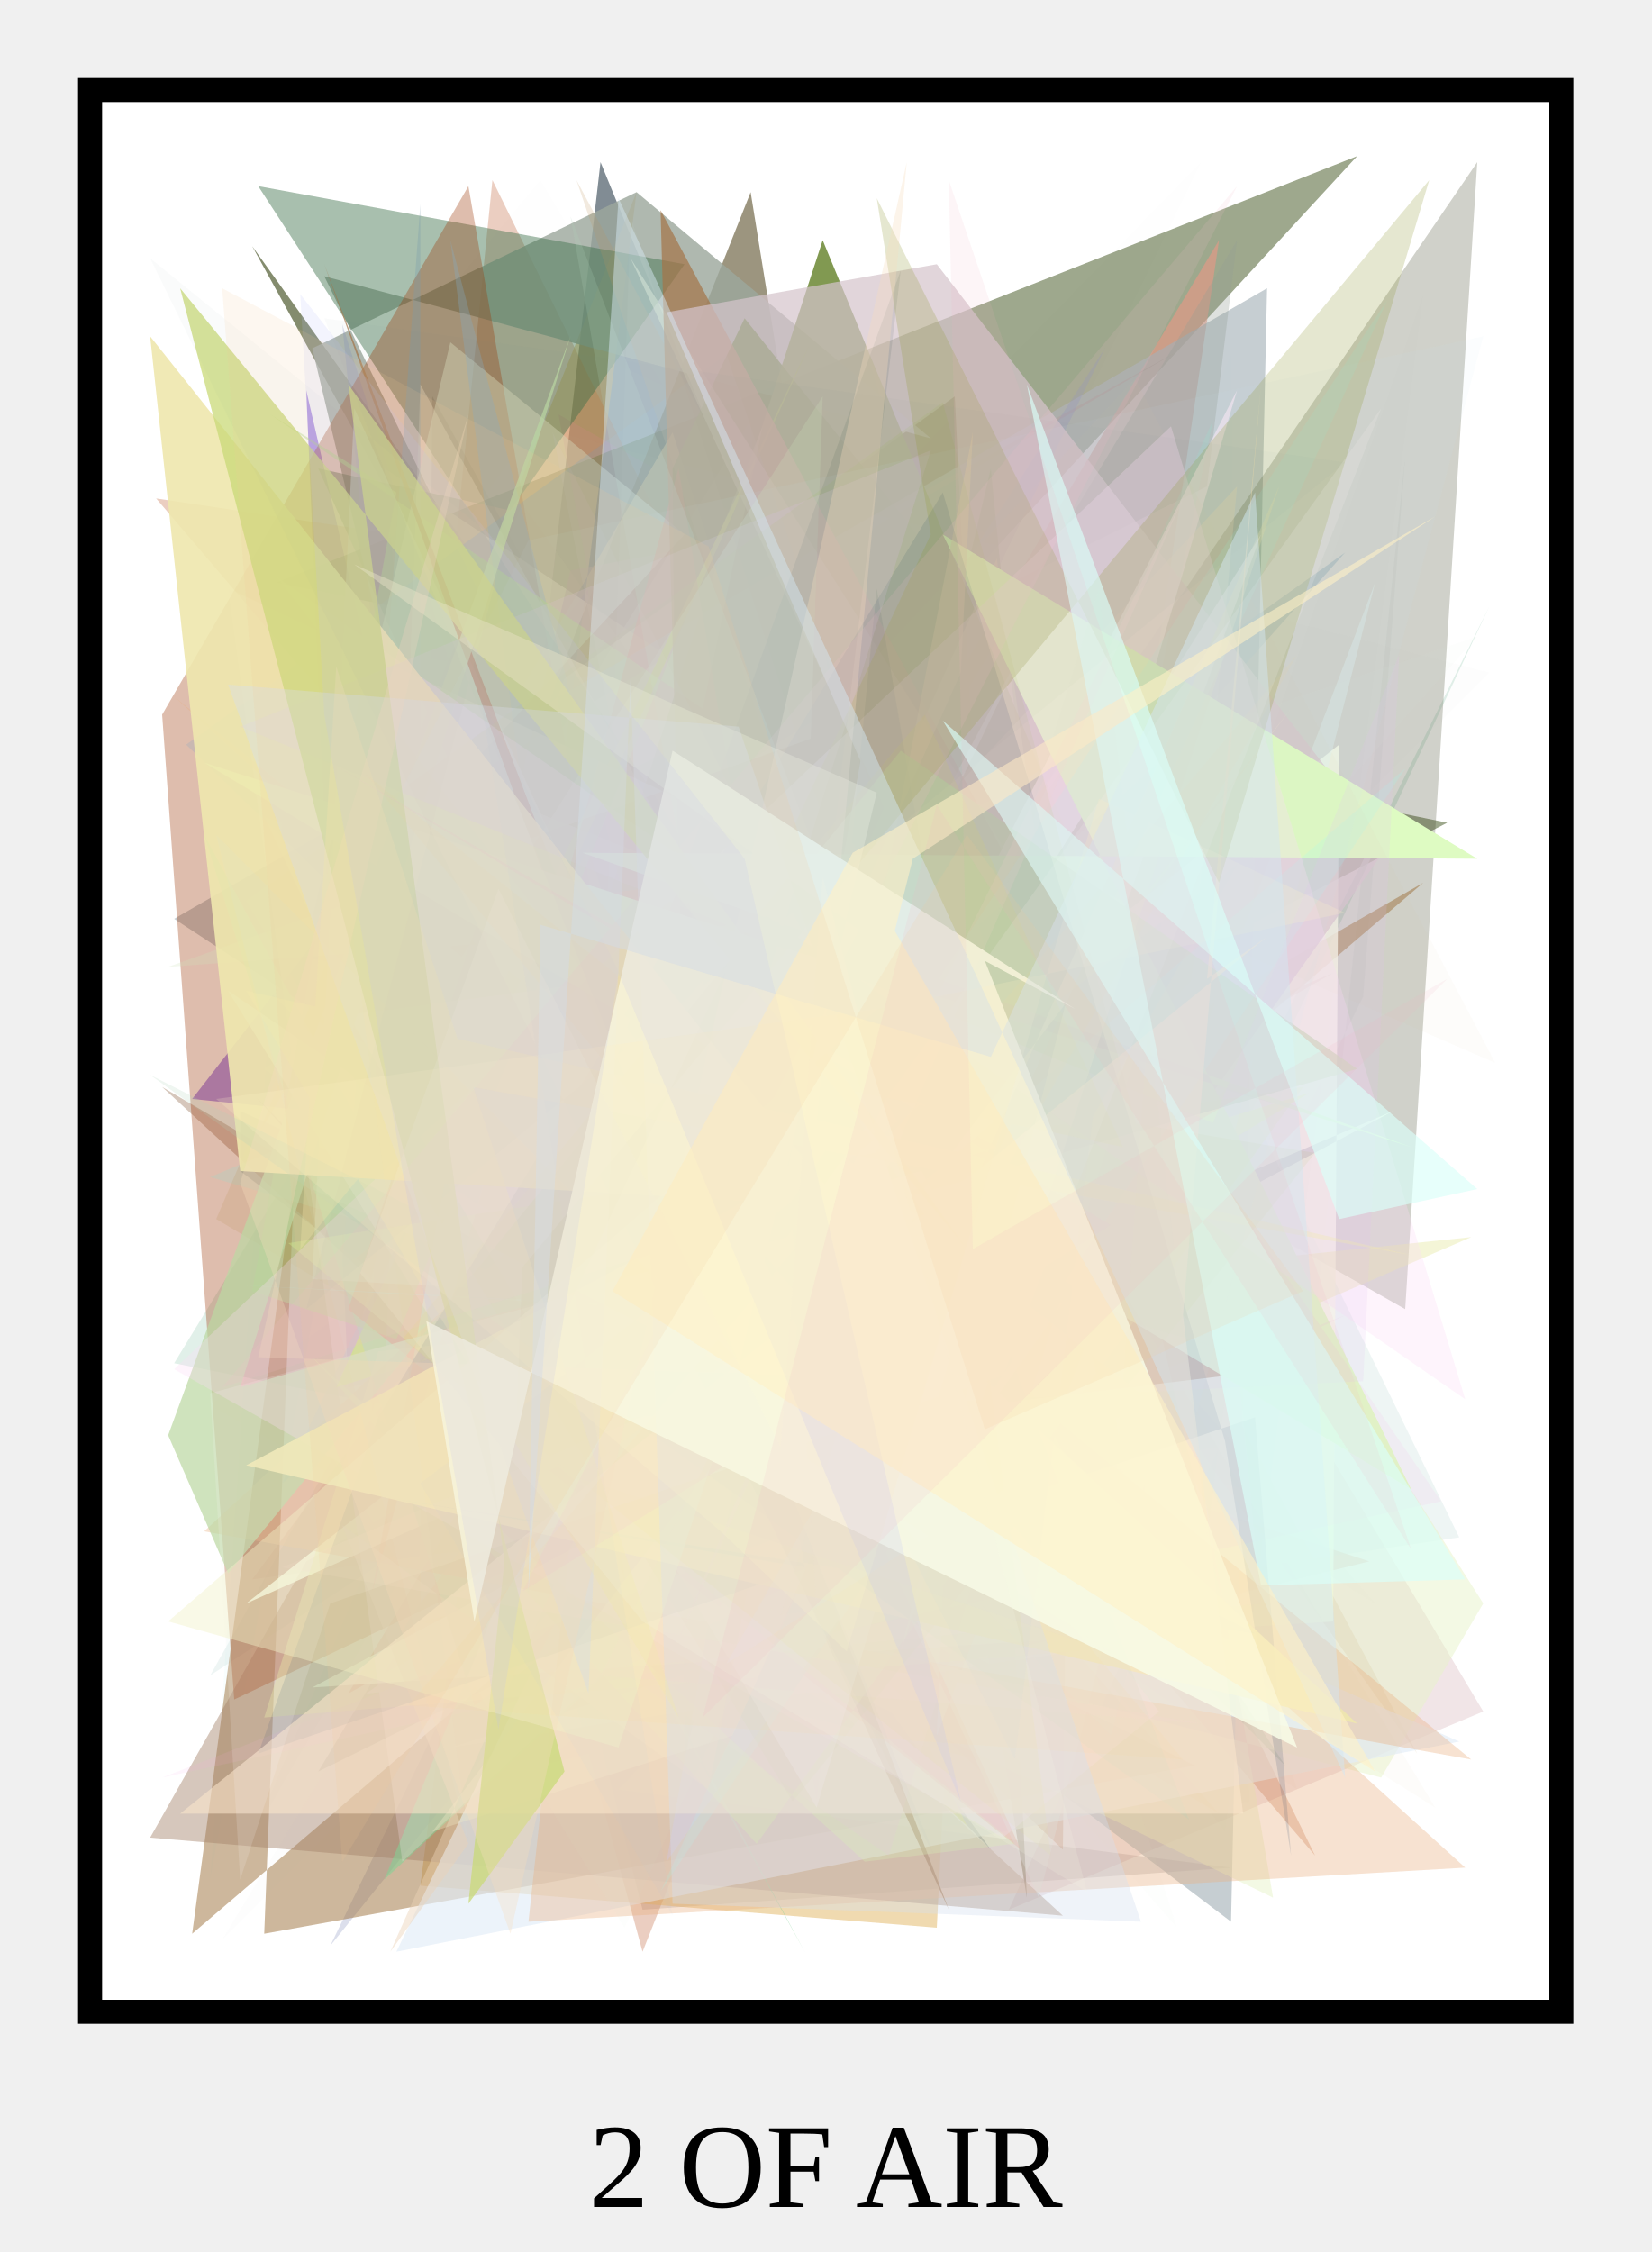
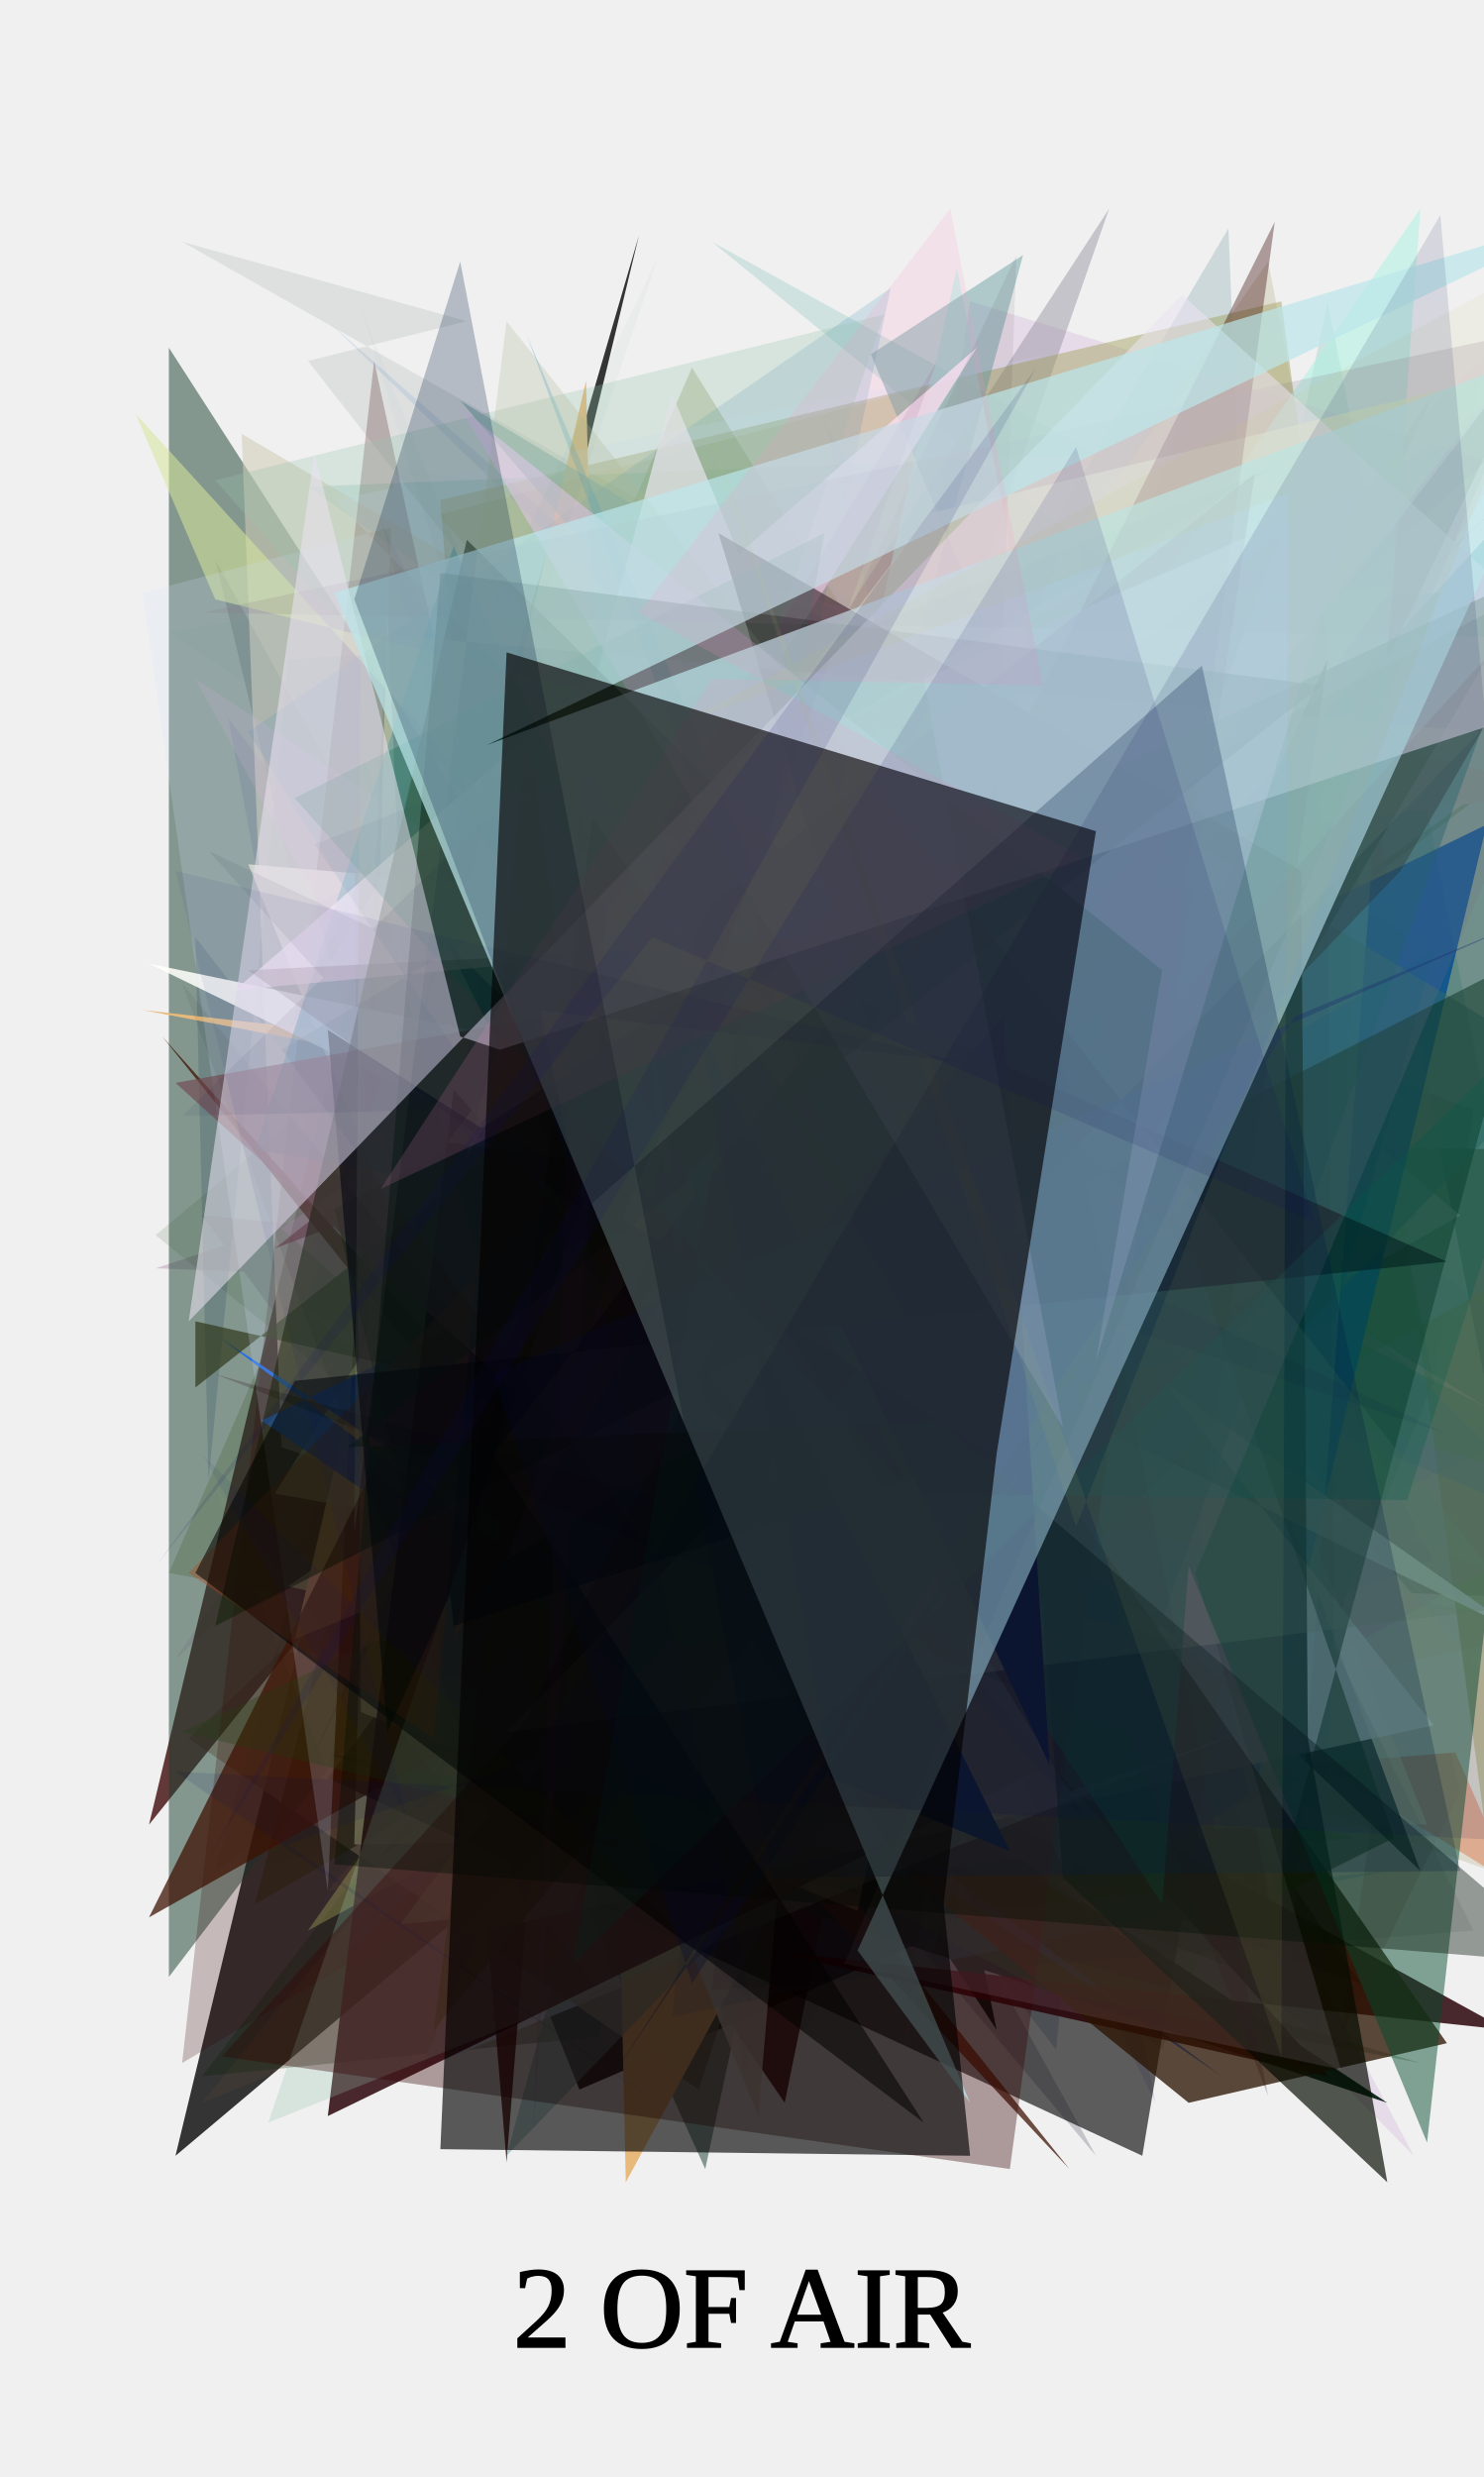
- <svg xmlns="http://www.w3.org/2000/svg" width="275" height="375" viewBox="0 -350 275 375">
+ <svg xmlns="http://www.w3.org/2000/svg" width="896" height="1496" viewBox="0 -1400 896 1496" style="font-size:70;font-family:Poor Richard, Times New Roman;stroke:black;stroke-width:1;fill:none">
  <defs>
</defs>
-   <rect x="15" y="-335" width="245" height="320" stroke="black" stroke-width="4" fill="white" />
-   <path d="M100,-323 L184,-118 L119,-83 L42,-168 L165,-42 L81,-158 Z" stroke-width="0" fill="#132838" fill-opacity="0.533" />
-   <path d="M168,-80 L42,-309 L105,-221 L130,-129 L181,-202 L178,-156 Z" stroke-width="0" fill="#283600" fill-opacity="0.569" />
-   <path d="M107,-32 L205,-39 L103,-52 L165,-117 L72,-284 L71,-175 Z" stroke-width="0" fill="#2d1c23" fill-opacity="0.149" />
-   <path d="M90,-139 L49,-208 L212,-180 L43,-179 L145,-289 L216,-52 Z" stroke-width="0" fill="#ede3db" fill-opacity="0.094" />
-   <path d="M182,-94 L227,-184 L234,-274 L216,-101 L237,-98 L111,-116 Z" stroke-width="0" fill="#d3dcdd" fill-opacity="0.165" />
-   <path d="M136,-50 L93,-281 L139,-255 L114,-138 L129,-287 L145,-119 Z" stroke-width="0" fill="#e658f0" fill-opacity="0.2" />
-   <path d="M151,-218 L90,-320 L75,-302 L169,-259 L200,-323 L45,-164 Z" stroke-width="0" fill="#8001b1" fill-opacity="0.004" />
-   <path d="M32,-167 L201,-150 L58,-119 L51,-285 L102,-63 L98,-252 Z" stroke-width="0" fill="#4c0ed0" fill-opacity="0.424" />
-   <path d="M193,-242 L26,-267 L219,-41 L82,-320 L67,-172 L107,-25 Z" stroke-width="0" fill="#b14513" fill-opacity="0.259" />
-   <path d="M155,-247 L113,-94 L206,-195 L241,-213 L46,-253 L226,-324 Z" stroke-width="0" fill="#283d02" fill-opacity="0.447" />
-   <path d="M175,-94 L248,-249 L162,-76 L134,-134 L125,-280 L29,-123 Z" stroke-width="0" fill="#d4eae0" fill-opacity="0.702" />
-   <path d="M137,-145 L156,-211 L64,-272 L75,-154 L37,-193 L215,-161 Z" stroke-width="0" fill="#f6fac3" fill-opacity="0.69" />
-   <path d="M161,-46 L140,-65 L102,-87 L70,-80 L163,-57 L108,-157 Z" stroke-width="0" fill="#d3d601" fill-opacity="0.847" />
-   <path d="M173,-108 L228,-90 L90,-56 L202,-147 L58,-68 L203,-310 Z" stroke-width="0" fill="#e89785" fill-opacity="0.616" />
-   <path d="M94,-237 L159,-284 L171,-34 L125,-318 L96,-245 L63,-159 Z" stroke-width="0" fill="#3b2c00" fill-opacity="0.502" />
-   <path d="M161,-128 L156,-29 L70,-36 L106,-318 L43,-161 L112,-278 Z" stroke-width="0" fill="#dfaf54" fill-opacity="0.459" />
-   <path d="M54,-304 L155,-277 L106,-318 L52,-292 L97,-103 L122,-165 Z" stroke-width="0" fill="#9da79d" fill-opacity="0.812" />
-   <path d="M42,-87 L203,-109 L168,-32 L247,-65 L201,-142 L97,-161 Z" stroke-width="0" fill="#8d2e3b" fill-opacity="0.122" />
-   <path d="M181,-167 L35,-71 L131,-242 L189,-205 L243,-94 L100,-73 Z" stroke-width="0" fill="#a9cbc6" fill-opacity="0.188" />
-   <path d="M208,-50 L157,-46 L35,-116 L189,-222 L177,-222 L205,-291 Z" stroke-width="0" fill="#26b5c9" fill-opacity="0.012" />
-   <path d="M148,-265 L197,-292 L152,-266 L63,-211 L62,-115 L95,-255 Z" stroke-width="0" fill="#ac7260" fill-opacity="0.447" />
-   <path d="M216,-90 L218,-94 L85,-73 L59,-199 L94,-36 L144,-138 Z" stroke-width="0" fill="#c9cd7b" fill-opacity="0.0" />
-   <path d="M112,-272 L114,-57 L165,-272 L181,-109 L195,-208 L124,-297 Z" stroke-width="0" fill="#3d6d0e" fill-opacity="0.78" />
-   <path d="M70,-229 L35,-37 L49,-243 L149,-231 L42,-44 L98,-176 Z" stroke-width="0" fill="#37d3c9" fill-opacity="0.031" />
-   <path d="M211,-302 L205,-30 L40,-155 L40,-165 L160,-111 L29,-197 Z" stroke-width="0" fill="#a3b1b7" fill-opacity="0.624" />
-   <path d="M201,-269 L206,-310 L53,-55 L142,-99 L140,-168 L85,-212 Z" stroke-width="0" fill="#939e93" fill-opacity="0.306" />
-   <path d="M181,-162 L91,-130 L141,-102 L86,-89 L246,-323 L234,-132 Z" stroke-width="0" fill="#43452c" fill-opacity="0.247" />
-   <path d="M85,-265 L53,-272 L97,-174 L214,-56 L43,-319 L114,-306 Z" stroke-width="0" fill="#3a6e47" fill-opacity="0.439" />
-   <path d="M75,-113 L75,-124 L184,-292 L55,-26 L118,-104 L57,-296 Z" stroke-width="0" fill="#8590bd" fill-opacity="0.282" />
-   <path d="M49,-154 L44,-28 L199,-56 L82,-114 L237,-203 L32,-28 Z" stroke-width="0" fill="#9c703b" fill-opacity="0.502" />
-   <path d="M90,-132 L27,-169 L177,-31 L25,-44 L51,-90 L222,-188 Z" stroke-width="0" fill="#a3826a" fill-opacity="0.447" />
-   <path d="M116,-100 L78,-319 L27,-231 L39,-67 L178,-133 L177,-42 Z" stroke-width="0" fill="#9d3707" fill-opacity="0.329" />
-   <path d="M99,-154 L100,-97 L218,-168 L56,-119 L135,-293 L73,-164 Z" stroke-width="0" fill="#b8fb05" fill-opacity="0.973" />
-   <path d="M182,-104 L193,-174 L137,-310 L79,-132 L198,-165 L142,-175 Z" stroke-width="0" fill="#66822b" fill-opacity="0.82" />
-   <path d="M168,-115 L202,-280 L111,-79 L179,-131 L162,-207 L35,-154 Z" stroke-width="0" fill="#9bdcc9" fill-opacity="0.243" />
-   <path d="M236,-58 L87,-266 L36,-147 L203,-48 L179,-75 L96,-320 Z" stroke-width="0" fill="#bd9460" fill-opacity="0.196" />
-   <path d="M77,-99 L41,-83 L223,-226 L222,-80 L52,-69 L232,-165 Z" stroke-width="0" fill="#f9fce7" fill-opacity="0.804" />
-   <path d="M248,-238 L37,-27 L114,-154 L229,-83 L74,-258 L89,-279 Z" stroke-width="0" fill="#bdcbc6" fill-opacity="0.024" />
-   <path d="M230,-54 L247,-83 L105,-307 L201,-99 L212,-34 L105,-86 Z" stroke-width="0" fill="#e7f3c8" fill-opacity="0.486" />
-   <path d="M75,-59 L190,-95 L206,-269 L64,-117 L70,-286 L185,-76 Z" stroke-width="0" fill="#f4e0c5" fill-opacity="0.333" />
-   <path d="M204,-45 L84,-200 L192,-116 L176,-211 L176,-125 L237,-301 Z" stroke-width="0" fill="#d5cc00" fill-opacity="0.004" />
-   <path d="M57,-139 L70,-316 L70,-83 L180,-227 L182,-211 L224,-258 Z" stroke-width="0" fill="#7a9bad" fill-opacity="0.322" />
-   <path d="M134,-25 L91,-103 L64,-37 L149,-116 L79,-66 L34,-211 Z" stroke-width="0" fill="#83d296" fill-opacity="0.557" />
-   <path d="M184,-86 L243,-60 L66,-25 L174,-249 L93,-96 L38,-185 Z" stroke-width="0" fill="#e3eef7" fill-opacity="0.678" />
-   <path d="M213,-166 L76,-220 L114,-261 L75,-293 L52,-197 L44,-214 Z" stroke-width="0" fill="#d7d7b6" fill-opacity="0.463" />
-   <path d="M104,-87 L75,-310 L134,-87 L98,-209 L47,-103 L88,-139 Z" stroke-width="0" fill="#87aec9" fill-opacity="0.302" />
-   <path d="M113,-272 L62,-85 L84,-210 L58,-132 L170,-42 L140,-108 Z" stroke-width="0" fill="#eb543a" fill-opacity="0.435" />
-   <path d="M31,-226 L62,-196 L122,-204 L84,-175 L161,-171 L121,-291 Z" stroke-width="0" fill="#68a2d1" fill-opacity="0.176" />
-   <path d="M246,-244 L112,-94 L94,-146 L196,-29 L105,-314 L101,-195 Z" stroke-width="0" fill="#e8f2ea" fill-opacity="0.051" />
-   <path d="M166,-257 L83,-74 L245,-144 L63,-125 L44,-64 L191,-76 Z" stroke-width="0" fill="#e4e69a" fill-opacity="0.396" />
-   <path d="M156,-61 L229,-253 L173,-34 L59,-282 L52,-137 L159,-131 Z" stroke-width="0" fill="#dcf3f4" fill-opacity="0.341" />
-   <path d="M38,-252 L201,-176 L210,-83 L61,-68 L212,-176 L67,-40 Z" stroke-width="0" fill="#ffe8ee" fill-opacity="0.243" />
-   <path d="M245,-57 L34,-95 L102,-158 L88,-30 L244,-39 L29,-234 Z" stroke-width="0" fill="#e9af80" fill-opacity="0.361" />
-   <path d="M45,-281 L117,-232 L127,-279 L66,-127 L42,-135 L66,-268 Z" stroke-width="0" fill="#a8d980" fill-opacity="0.392" />
-   <path d="M110,-315 L115,-136 L54,-306 L158,-32 L122,-111 L213,-122 Z" stroke-width="0" fill="#a47348" fill-opacity="0.702" />
-   <path d="M181,-136 L111,-298 L156,-306 L231,-209 L111,-40 L145,-233 Z" stroke-width="0" fill="#d4c4cb" fill-opacity="0.71" />
-   <path d="M204,-81 L52,-152 L137,-284 L135,-227 L28,-189 L177,-200 Z" stroke-width="0" fill="#d0e3ba" fill-opacity="0.243" />
-   <path d="M58,-181 L187,-198 L210,-261 L125,-127 L206,-285 L136,-49 Z" stroke-width="0" fill="#fce8f4" fill-opacity="0.588" />
-   <path d="M131,-101 L129,-128 L150,-305 L98,-161 L165,-141 L146,-252 Z" stroke-width="0" fill="#133034" fill-opacity="0.09" />
-   <path d="M235,-159 L97,-208 L246,-207 L157,-261 L235,-102 L34,-223 Z" stroke-width="0" fill="#defbc2" fill-opacity="1.0" />
-   <path d="M249,-173 L134,-223 L239,-49 L44,-172 L137,-231 L189,-287 Z" stroke-width="0" fill="#d5d09f" fill-opacity="0.047" />
-   <path d="M169,-43 L48,-143 L217,-169 L126,-43 L52,-124 L144,-40 Z" stroke-width="0" fill="#d9fe95" fill-opacity="0.29" />
-   <path d="M103,-72 L224,-131 L27,-54 L240,-100 L189,-174 L148,-41 Z" stroke-width="0" fill="#f6a9e4" fill-opacity="0.11" />
-   <path d="M160,-238 L65,-25 L78,-43 L57,-96 L118,-52 L162,-278 Z" stroke-width="0" fill="#ead2b6" fill-opacity="0.439" />
-   <path d="M104,-29 L55,-108 L75,-193 L195,-74 L163,-196 L194,-224 Z" stroke-width="0" fill="#e7f8d3" fill-opacity="0.043" />
-   <path d="M28,-111 L95,-294 L40,-119 L226,-172 L150,-225 L38,-88 Z" stroke-width="0" fill="#bbd8a3" fill-opacity="0.714" />
-   <path d="M40,-136 L120,-132 L231,-300 L110,-35 L234,-222 L128,-131 Z" stroke-width="0" fill="#95fff3" fill-opacity="0.161" />
-   <path d="M46,-254 L244,-117 L195,-279 L29,-122 L167,-44 L193,-65 Z" stroke-width="0" fill="#fddbf5" fill-opacity="0.302" />
-   <path d="M63,-114 L157,-268 L204,-110 L215,-41 L209,-114 L43,-58 Z" stroke-width="0" fill="#062b5d" fill-opacity="0.125" />
-   <path d="M41,-200 L132,-50 L219,-158 L158,-168 L198,-130 L157,-283 Z" stroke-width="0" fill="#83b916" fill-opacity="0.071" />
-   <path d="M226,-63 L41,-106 L124,-150 L40,-155 L25,-294 L161,-123 Z" stroke-width="0" fill="#eee6ae" fill-opacity="0.914" />
-   <path d="M105,-114 L227,-120 L233,-241 L202,-163 L40,-229 L155,-275 Z" stroke-width="0" fill="#e6c2ef" fill-opacity="0.173" />
-   <path d="M150,-75 L178,-185 L215,-232 L72,-45 L122,-61 L213,-269 Z" stroke-width="0" fill="#f1ecc5" fill-opacity="0.345" />
-   <path d="M36,-211 L185,-61 L247,-294 L88,-260 L58,-201 L78,-43 Z" stroke-width="0" fill="#d0e5f6" fill-opacity="0.067" />
-   <path d="M134,-89 L62,-101 L209,-78 L25,-171 L198,-47 L95,-314 Z" stroke-width="0" fill="#add2bb" fill-opacity="0.196" />
-   <path d="M197,-131 L207,-48 L30,-48 L211,-194 L201,-187 L210,-286 Z" stroke-width="0" fill="#fce6cc" fill-opacity="0.565" />
-   <path d="M67,-127 L154,-231 L187,-159 L139,-169 L163,-135 L175,-41 Z" stroke-width="0" fill="#ebea13" fill-opacity="0.075" />
-   <path d="M238,-320 L203,-203 L146,-317 L155,-261 L86,-114 L87,-139 Z" stroke-width="0" fill="#969b3c" fill-opacity="0.239" />
-   <path d="M191,-177 L185,-92 L92,-278 L125,-113 L185,-75 L96,-104 Z" stroke-width="0" fill="#e7d3f3" fill-opacity="0.059" />
-   <path d="M55,-83 L167,-121 L230,-282 L131,-144 L35,-118 L40,-37 Z" stroke-width="0" fill="#fcf6f7" fill-opacity="0.165" />
-   <path d="M94,-55 L78,-33 L84,-90 L58,-286 L161,-142 L30,-302 Z" stroke-width="0" fill="#cada78" fill-opacity="0.749" />
-   <path d="M197,-267 L100,-71 L200,-63 L47,-89 L133,-125 L110,-70 Z" stroke-width="0" fill="#fcd9da" fill-opacity="0.141" />
-   <path d="M224,-273 L54,-297 L156,-40 L25,-307 L84,-259 L51,-132 Z" stroke-width="0" fill="#5e8b72" fill-opacity="0.035" />
-   <path d="M153,-188 L59,-256 L146,-218 L121,-114 L103,-59 L28,-80 Z" stroke-width="0" fill="#f2f1c9" fill-opacity="0.435" />
-   <path d="M112,-33 L190,-30 L123,-229 L38,-236 L98,-68 L105,-237 Z" stroke-width="0" fill="#d4dfef" fill-opacity="0.373" />
-   <path d="M40,-153 L78,-281 L43,-124 L132,-121 L151,-323 L85,-28 Z" stroke-width="0" fill="#f6ddbd" fill-opacity="0.318" />
-   <path d="M132,-146 L205,-125 L201,-94 L183,-252 L130,-81 L136,-82 Z" stroke-width="0" fill="#bcebbc" fill-opacity="0.024" />
-   <path d="M235,-141 L73,-170 L50,-142 L56,-239 L113,-64 L41,-185 Z" stroke-width="0" fill="#f3e8ad" fill-opacity="0.318" />
-   <path d="M182,-164 L206,-206 L70,-103 L112,-31 L80,-234 L169,-57 Z" stroke-width="0" fill="#a4c5f0" fill-opacity="0.047" />
-   <path d="M121,-73 L216,-241 L68,-66 L197,-57 L61,-221 L191,-117 Z" stroke-width="0" fill="#fedd85" fill-opacity="0.071" />
-   <path d="M55,-223 L185,-146 L87,-85 L206,-319 L37,-119 L166,-159 Z" stroke-width="0" fill="#f3bfcd" fill-opacity="0.145" />
-   <path d="M216,-59 L164,-190 L179,-182 L112,-225 L79,-80 L71,-130 Z" stroke-width="0" fill="#f8fbe6" fill-opacity="0.871" />
-   <path d="M141,-75 L120,-95 L36,-167 L146,-182 L224,-198 L183,-217 Z" stroke-width="0" fill="#fef9c9" fill-opacity="0.2" />
-   <path d="M209,-268 L165,-174 L90,-196 L88,-85 L103,-317 L224,-54 Z" stroke-width="0" fill="#d3e5ef" fill-opacity="0.502" />
-   <path d="M171,-286 L223,-147 L246,-152 L157,-230 L244,-87 L210,-86 Z" stroke-width="0" fill="#dbfef9" fill-opacity="0.659" />
-   <path d="M130,-109 L83,-202 L60,-138 L107,-80 L181,-35 L137,-204 Z" stroke-width="0" fill="#f6f7e5" fill-opacity="0.18" />
-   <path d="M83,-62 L103,-188 L160,-50 L124,-207 L50,-301 L54,-231 Z" stroke-width="0" fill="#b9befb" fill-opacity="0.165" />
-   <path d="M239,-264 L152,-207 L149,-195 L229,-55 L102,-135 L142,-208 Z" stroke-width="0" fill="#fff2c6" fill-opacity="0.584" />
-   <path d="M241,-187 L162,-142 L158,-320 L235,-92 L156,-216 L117,-64 Z" stroke-width="0" fill="#f4b0c5" fill-opacity="0.125" />
-   <path d="M37,-302 L57,-40 L161,-211 L217,-135 L164,-112 L118,-259 Z" stroke-width="0" fill="#f7cb98" fill-opacity="0.141" />
-   <text x="137.5" y="12.5" font-size="20.0" fill="black" text-anchor="middle" transform="translate(0,5.0)">2 OF AIR</text>
+   <path d="M302,-378 L218,-946 L406,-510 L966,-414 L158,-274 L754,-854 Z" stroke-width="0" fill="#989cec" fill-opacity="0.173" />
+   <path d="M698,-130 L670,-270 L138,-966 L226,-490 L386,-506 L230,-1086 Z" stroke-width="0" fill="#a59ae2" fill-opacity="0.302" />
+   <path d="M326,-210 L478,-158 L830,-774 L566,-382 L514,-882 L234,-262 Z" stroke-width="0" fill="#dee0df" fill-opacity="0.153" />
+   <path d="M154,-802 L602,-574 L142,-250 L242,-1118 L838,-1010 L122,-802 Z" stroke-width="0" fill="#f2ebeb" fill-opacity="0.016" />
+   <path d="M186,-1106 L926,-586 L802,-1218 L754,-990 L430,-1254 L662,-1126 Z" stroke-width="0" fill="#088e7d" fill-opacity="0.141" />
+   <path d="M578,-702 L390,-142 L766,-1054 L646,-666 L474,-670 L926,-430 Z" stroke-width="0" fill="#c8f1a6" fill-opacity="0.055" />
+   <path d="M670,-514 L638,-162 L118,-834 L126,-506 L174,-1002 L870,-1042 Z" stroke-width="0" fill="#0f317a" fill-opacity="0.18" />
+   <path d="M130,-386 L370,-1110 L234,-406 L746,-514 L898,-1186 L150,-474 Z" stroke-width="0" fill="#e8b3d2" fill-opacity="0.035" />
+   <path d="M486,-1106 L478,-1082 L102,-1018 L850,-534 L562,-1046 L658,-982 Z" stroke-width="0" fill="#c6f4e9" fill-opacity="0.09" />
+   <path d="M858,-422 L490,-858 L498,-874 L890,-730 L810,-170 L882,-318 Z" stroke-width="0" fill="#710807" fill-opacity="0.118" />
+   <path d="M182,-558 L350,-138 L786,-326 L410,-354 L106,-98 L386,-1258 Z" stroke-width="0" fill="#020000" fill-opacity="0.784" />
+   <path d="M406,-682 L174,-462 L958,-434 L926,-282 L902,-706 L530,-710 Z" stroke-width="0" fill="#8b9381" fill-opacity="0.969" />
+   <path d="M574,-978 L722,-1174 L490,-490 L678,-630 L786,-194 L742,-1262 Z" stroke-width="0" fill="#87a9ad" fill-opacity="0.329" />
+   <path d="M514,-738 L586,-1218 L898,-1122 L106,-398 L290,-670 L854,-98 Z" stroke-width="0" fill="#bb7cc6" fill-opacity="0.18" />
+   <path d="M574,-714 L898,-550 L250,-950 L470,-698 L378,-858 L930,-330 Z" stroke-width="0" fill="#ffbab7" fill-opacity="0.961" />
+   <path d="M330,-302 L670,-1274 L234,-606 L662,-98 L130,-1062 L214,-714 Z" stroke-width="0" fill="#898596" fill-opacity="0.404" />
+   <path d="M762,-914 L410,-594 L150,-518 L802,-1090 L682,-262 L742,-446 Z" stroke-width="0" fill="#366017" fill-opacity="0.0" />
+   <path d="M630,-910 L914,-262 L266,-662 L458,-1010 L586,-834 L222,-170 Z" stroke-width="0" fill="#eb410a" fill-opacity="0.62" />
+   <path d="M762,-626 L418,-1178 L102,-450 L210,-430 L978,-982 L722,-790 Z" stroke-width="0" fill="#93a46a" fill-opacity="0.388" />
+   <path d="M934,-1202 L658,-626 L774,-210 L470,-966 L362,-170 L122,-146 Z" stroke-width="0" fill="#011d00" fill-opacity="0.275" />
+   <path d="M706,-574 L514,-430 L258,-402 L450,-230 L254,-150 L650,-1086 Z" stroke-width="0" fill="#d1e1f3" fill-opacity="0.965" />
+   <path d="M422,-138 L114,-350 L934,-1122 L174,-402 L854,-398 L694,-978 Z" stroke-width="0" fill="#b99a89" fill-opacity="0.729" />
+   <path d="M90,-298 L238,-914 L306,-94 L326,-346 L474,-130 L650,-994 Z" stroke-width="0" fill="#390002" fill-opacity="0.765" />
+   <path d="M94,-634 L710,-610 L122,-666 L330,-386 L866,-1162 L710,-838 Z" stroke-width="0" fill="#681e5a" fill-opacity="0.2" />
+   <path d="M150,-702 L334,-510 L102,-206 L102,-1190 L522,-538 L426,-90 Z" stroke-width="0" fill="#183f2e" fill-opacity="0.502" />
+   <path d="M934,-346 L634,-322 L234,-734 L366,-1070 L946,-922 L478,-862 Z" stroke-width="0" fill="#f1e7e4" fill-opacity="0.996" />
+   <path d="M434,-442 L230,-278 L622,-826 L262,-546 L430,-918 L666,-1050 Z" stroke-width="0" fill="#ab0949" fill-opacity="0.957" />
+   <path d="M958,-250 L170,-526 L146,-1138 L302,-1046 L190,-422 L766,-1242 Z" stroke-width="0" fill="#d1cbb5" fill-opacity="0.557" />
+   <path d="M130,-270 L330,-998 L186,-1182 L282,-1206 L110,-1254 L874,-822 Z" stroke-width="0" fill="#061d26" fill-opacity="0.078" />
+   <path d="M210,-554 L510,-462 L450,-146 L226,-1182 L110,-154 L686,-498 Z" stroke-width="0" fill="#360000" fill-opacity="0.227" />
+   <path d="M766,-926 L122,-130 L566,-310 L446,-638 L970,-422 L198,-258 Z" stroke-width="0" fill="#f18d38" fill-opacity="0.047" />
+   <path d="M186,-754 L366,-882 L94,-654 L702,-162 L866,-566 L782,-982 Z" stroke-width="0" fill="#1b4913" fill-opacity="0.122" />
+   <path d="M242,-238 L842,-1046 L562,-1026 L666,-782 L174,-442 L818,-290 Z" stroke-width="0" fill="#b8e38c" fill-opacity="0.698" />
+   <path d="M966,-658 L186,-234 L318,-422 L266,-1098 L774,-1218 L914,-170 Z" stroke-width="0" fill="#9b9c54" fill-opacity="0.431" />
+   <path d="M454,-898 L602,-174 L474,-370 L838,-130 L194,-342 L554,-274 Z" stroke-width="0" fill="#011f12" fill-opacity="0.929" />
+   <path d="M170,-658 L594,-282 L974,-494 L290,-694 L510,-478 L954,-1194 Z" stroke-width="0" fill="#d693c8" fill-opacity="0.192" />
+   <path d="M170,-214 L302,-290 L354,-674 L762,-490 L558,-794 L578,-1214 Z" stroke-width="0" fill="#e793dd" fill-opacity="0.0" />
+   <path d="M790,-338 L270,-702 L154,-250 L362,-370 L822,-202 L614,-502 Z" stroke-width="0" fill="#2d1e11" fill-opacity="0.635" />
+   <path d="M378,-82 L722,-718 L86,-790 L782,-658 L178,-410 L354,-1170 Z" stroke-width="0" fill="#e7ba7c" fill-opacity="0.996" />
+   <path d="M130,-1038 L454,-958 L166,-498 L474,-442 L810,-350 L82,-1150 Z" stroke-width="0" fill="#d6e59b" fill-opacity="0.557" />
+   <path d="M370,-374 L690,-730 L862,-298 L214,-286 L234,-1034 L250,-662 Z" stroke-width="0" fill="#f2ecbf" fill-opacity="0.529" />
+   <path d="M602,-734 L194,-690 L858,-1010 L270,-782 L154,-886 L450,-330 Z" stroke-width="0" fill="#f5e191" fill-opacity="0.031" />
+   <path d="M198,-1206 L954,-474 L222,-778 L726,-454 L262,-238 L842,-638 Z" stroke-width="0" fill="#4b82c5" fill-opacity="0.133" />
+   <path d="M318,-242 L966,-558 L382,-1006 L630,-618 L498,-1146 L866,-458 Z" stroke-width="0" fill="#051bf3" fill-opacity="0.031" />
+   <path d="M882,-666 L346,-362 L866,-818 L150,-878 L458,-122 L530,-962 Z" stroke-width="0" fill="#dcd9ca" fill-opacity="0.871" />
+   <path d="M158,-542 L738,-146 L130,-594 L650,-250 L758,-318 L898,-902 Z" stroke-width="0" fill="#1266f5" fill-opacity="0.863" />
+   <path d="M270,-830 L394,-586 L198,-326 L690,-98 L762,-530 L858,-270 Z" stroke-width="0" fill="#000000" fill-opacity="0.616" />
+   <path d="M502,-322 L98,-774 L646,-90 L234,-530 L90,-242 L778,-630 Z" stroke-width="0" fill="#3e1102" fill-opacity="0.737" />
+   <path d="M838,-270 L590,-246 L150,-958 L538,-1226 L494,-1018 L406,-182 Z" stroke-width="0" fill="#1977a8" fill-opacity="0.149" />
+   <path d="M246,-530 L486,-1062 L742,-818 L546,-162 L642,-870 L530,-914 Z" stroke-width="0" fill="#8dcaf5" fill-opacity="0.055" />
+   <path d="M438,-610 L542,-778 L306,-478 L858,-1274 L778,-194 L578,-1238 Z" stroke-width="0" fill="#aef0e2" fill-opacity="0.569" />
+   <path d="M182,-610 L806,-298 L514,-266 L118,-990 L398,-806 L794,-142 Z" stroke-width="0" fill="#efb0ed" fill-opacity="0.141" />
+   <path d="M118,-602 L118,-562 L774,-1078 L482,-290 L802,-1002 L722,-466 Z" stroke-width="0" fill="#2f381b" fill-opacity="0.69" />
+   <path d="M362,-630 L330,-486 L214,-918 L218,-366 L518,-246 L566,-474 Z" stroke-width="0" fill="#a28368" fill-opacity="0.569" />
+   <path d="M202,-1098 L878,-418 L238,-1118 L198,-258 L86,-1042 L634,-1186 Z" stroke-width="0" fill="#d4e3fa" fill-opacity="0.192" />
+   <path d="M922,-1042 L202,-670 L270,-386 L782,-198 L370,-866 L454,-250 Z" stroke-width="0" fill="#102c08" fill-opacity="0.349" />
+   <path d="M90,-818 L726,-686 L274,-230 L866,-358 L702,-566 L918,-414 Z" stroke-width="0" fill="#fffefb" fill-opacity="0.859" />
+   <path d="M786,-570 L278,-1158 L942,-758 L306,-98 L618,-1246 L526,-1186 Z" stroke-width="0" fill="#6ea0a3" fill-opacity="0.502" />
+   <path d="M658,-238 L646,-266 L962,-1146 L502,-642 L154,-706 L274,-1070 Z" stroke-width="0" fill="#2386a1" fill-opacity="0.42" />
+   <path d="M462,-222 L802,-146 L274,-742 L198,-122 L626,-330 L910,-174 Z" stroke-width="0" fill="#280106" fill-opacity="0.835" />
+   <path d="M230,-410 L630,-198 L858,-154 L614,-226 L610,-234 L110,-354 Z" stroke-width="0" fill="#1d3f0f" fill-opacity="0.259" />
+   <path d="M282,-702 L590,-1190 L142,-802 L618,-846 L586,-730 L406,-1162 Z" stroke-width="0" fill="#fdedfb" fill-opacity="0.765" />
+   <path d="M374,-182 L130,-502 L198,-330 L350,-1118 L714,-698 L246,-854 Z" stroke-width="0" fill="#fffcdc" fill-opacity="0.012" />
+   <path d="M910,-1174 L562,-1090 L270,-710 L634,-658 L302,-926 L638,-822 Z" stroke-width="0" fill="#e6ffcc" fill-opacity="0.584" />
+   <path d="M582,-314 L106,-746 L730,-858 L166,-646 L758,-1114 L634,-286 Z" stroke-width="0" fill="#724a52" fill-opacity="0.655" />
+   <path d="M626,-682 L866,-826 L806,-602 L562,-542 L318,-1198 L698,-306 Z" stroke-width="0" fill="#017ccd" fill-opacity="0.227" />
+   <path d="M454,-410 L262,-174 L358,-906 L874,-166 L718,-130 L550,-266 Z" stroke-width="0" fill="#2a1300" fill-opacity="0.761" />
+   <path d="M670,-666 L346,-286 L190,-854 L754,-1130 L602,-1054 L150,-162 Z" stroke-width="0" fill="#48447e" fill-opacity="0.035" />
+   <path d="M510,-858 L802,-866 L806,-398 L770,-478 L890,-234 L430,-198 Z" stroke-width="0" fill="#000917" fill-opacity="0.075" />
+   <path d="M646,-318 L222,-1006 L130,-1110 L534,-1210 L162,-118 L750,-354 Z" stroke-width="0" fill="#98c2ab" fill-opacity="0.275" />
+   <path d="M786,-874 L434,-1078 L630,-430 L642,-266 L838,-82 L790,-350 Z" stroke-width="0" fill="#040b00" fill-opacity="0.675" />
+   <path d="M278,-282 L770,-1266 L610,-90 L134,-158 L962,-1074 L846,-874 Z" stroke-width="0" fill="#330000" fill-opacity="0.357" />
+   <path d="M350,-742 L318,-962 L262,-350 L114,-450 L610,-962 L274,-410 Z" stroke-width="0" fill="#b7451c" fill-opacity="0.345" />
+   <path d="M798,-170 L294,-526 L718,-934 L758,-538 L242,-338 L818,-898 Z" stroke-width="0" fill="#015f7d" fill-opacity="0.02" />
+   <path d="M150,-814 L718,-406 L130,-570 L682,-354 L766,-134 L626,-838 Z" stroke-width="0" fill="#210006" fill-opacity="0.208" />
+   <path d="M282,-1074 L130,-418 L922,-822 L770,-254 L842,-290 L722,-638 Z" stroke-width="0" fill="#0d1d02" fill-opacity="0.471" />
+   <path d="M918,-430 L306,-354 L894,-958 L218,-1018 L214,-474 L306,-1206 Z" stroke-width="0" fill="#acb892" fill-opacity="0.267" />
+   <path d="M718,-454 L702,-250 L414,-690 L670,-934 L970,-1074 L862,-106 Z" stroke-width="0" fill="#00492c" fill-opacity="0.471" />
+   <path d="M186,-334 L410,-766 L318,-246 L110,-806 L578,-234 L614,-1246 Z" stroke-width="0" fill="#110402" fill-opacity="0.063" />
+   <path d="M610,-282 L450,-606 L606,-786 L634,-334 L422,-782 L502,-326 Z" stroke-width="0" fill="#000027" fill-opacity="0.988" />
+   <path d="M446,-818 L246,-690 L274,-418 L598,-522 L198,-778 L234,-354 Z" stroke-width="0" fill="#000008" fill-opacity="0.545" />
+   <path d="M118,-450 L558,-118 L298,-522 L514,-798 L874,-638 L178,-566 Z" stroke-width="0" fill="#010000" fill-opacity="0.545" />
+   <path d="M670,-594 L418,-202 L298,-570 L926,-846 L782,-786 L370,-146 Z" stroke-width="0" fill="#001570" fill-opacity="0.302" />
+   <path d="M850,-494 L550,-498 L178,-918 L498,-1078 L346,-214 L946,-798 Z" stroke-width="0" fill="#00664b" fill-opacity="0.278" />
+   <path d="M702,-814 L278,-1154 L642,-538 L558,-990 L822,-1106 L662,-578 Z" stroke-width="0" fill="#f6cbfe" fill-opacity="0.416" />
+   <path d="M722,-450 L958,-1014 L122,-1030 L934,-1202 L510,-214 L810,-150 Z" stroke-width="0" fill="#8d7d8b" fill-opacity="0.196" />
+   <path d="M398,-1246 L166,-558 L502,-290 L218,-1214 L306,-994 L170,-770 Z" stroke-width="0" fill="#02535a" fill-opacity="0.027" />
+   <path d="M202,-274 L266,-1054 L798,-986 L210,-526 L566,-542 L950,-214 Z" stroke-width="0" fill="#001003" fill-opacity="0.388" />
+   <path d="M114,-602 L190,-1126 L278,-774 L302,-766 L974,-986 L714,-1222 Z" stroke-width="0" fill="#ebe4f3" fill-opacity="0.541" />
+   <path d="M366,-846 L566,-1182 L306,-458 L550,-602 L350,-946 L322,-106 Z" stroke-width="0" fill="#601b60" fill-opacity="0.094" />
+   <path d="M438,-402 L350,-1094 L426,-546 L190,-890 L770,-1118 L170,-766 Z" stroke-width="0" fill="#264d69" fill-opacity="0.047" />
+   <path d="M126,-886 L874,-534 L278,-730 L110,-726 L322,-934 L654,-302 Z" stroke-width="0" fill="#010541" fill-opacity="0.059" />
+   <path d="M294,-950 L962,-1198 L518,-222 L586,-130 L202,-1042 L970,-1274 Z" stroke-width="0" fill="#bce6eb" fill-opacity="0.698" />
+   <path d="M214,-1038 L354,-670 L726,-998 L882,-270 L466,-266 L278,-1242 Z" stroke-width="0" fill="#001e41" fill-opacity="0.251" />
+   <path d="M630,-986 L574,-1274 L386,-1030 L654,-882 L230,-682 L430,-990 Z" stroke-width="0" fill="#fe95c5" fill-opacity="0.157" />
+   <path d="M410,-962 L778,-1102 L774,-158 L414,-1182 L650,-478 L954,-1254 Z" stroke-width="0" fill="#ccd073" fill-opacity="0.086" />
+   <path d="M326,-790 L582,-758 L106,-874 L246,-302 L122,-522 L454,-190 Z" stroke-width="0" fill="#000384" fill-opacity="0.059" />
+   <path d="M322,-338 L174,-286 L426,-110 L106,-330 L958,-286 L870,-1270 Z" stroke-width="0" fill="#020b50" fill-opacity="0.114" />
+   <path d="M306,-1006 L266,-102 L586,-98 L570,-250 L602,-522 L662,-898 Z" stroke-width="0" fill="#020000" fill-opacity="0.631" />
+   <path d="M626,-1178 L94,-454 L394,-834 L794,-662 L650,-1130 L126,-278 Z" stroke-width="0" fill="#09095e" fill-opacity="0.118" />
+   <text x="448.0" y="0" font-size="70.0" fill="black" text-anchor="middle" transform="translate(0,17.5)">2 OF AIR</text>
</svg>
